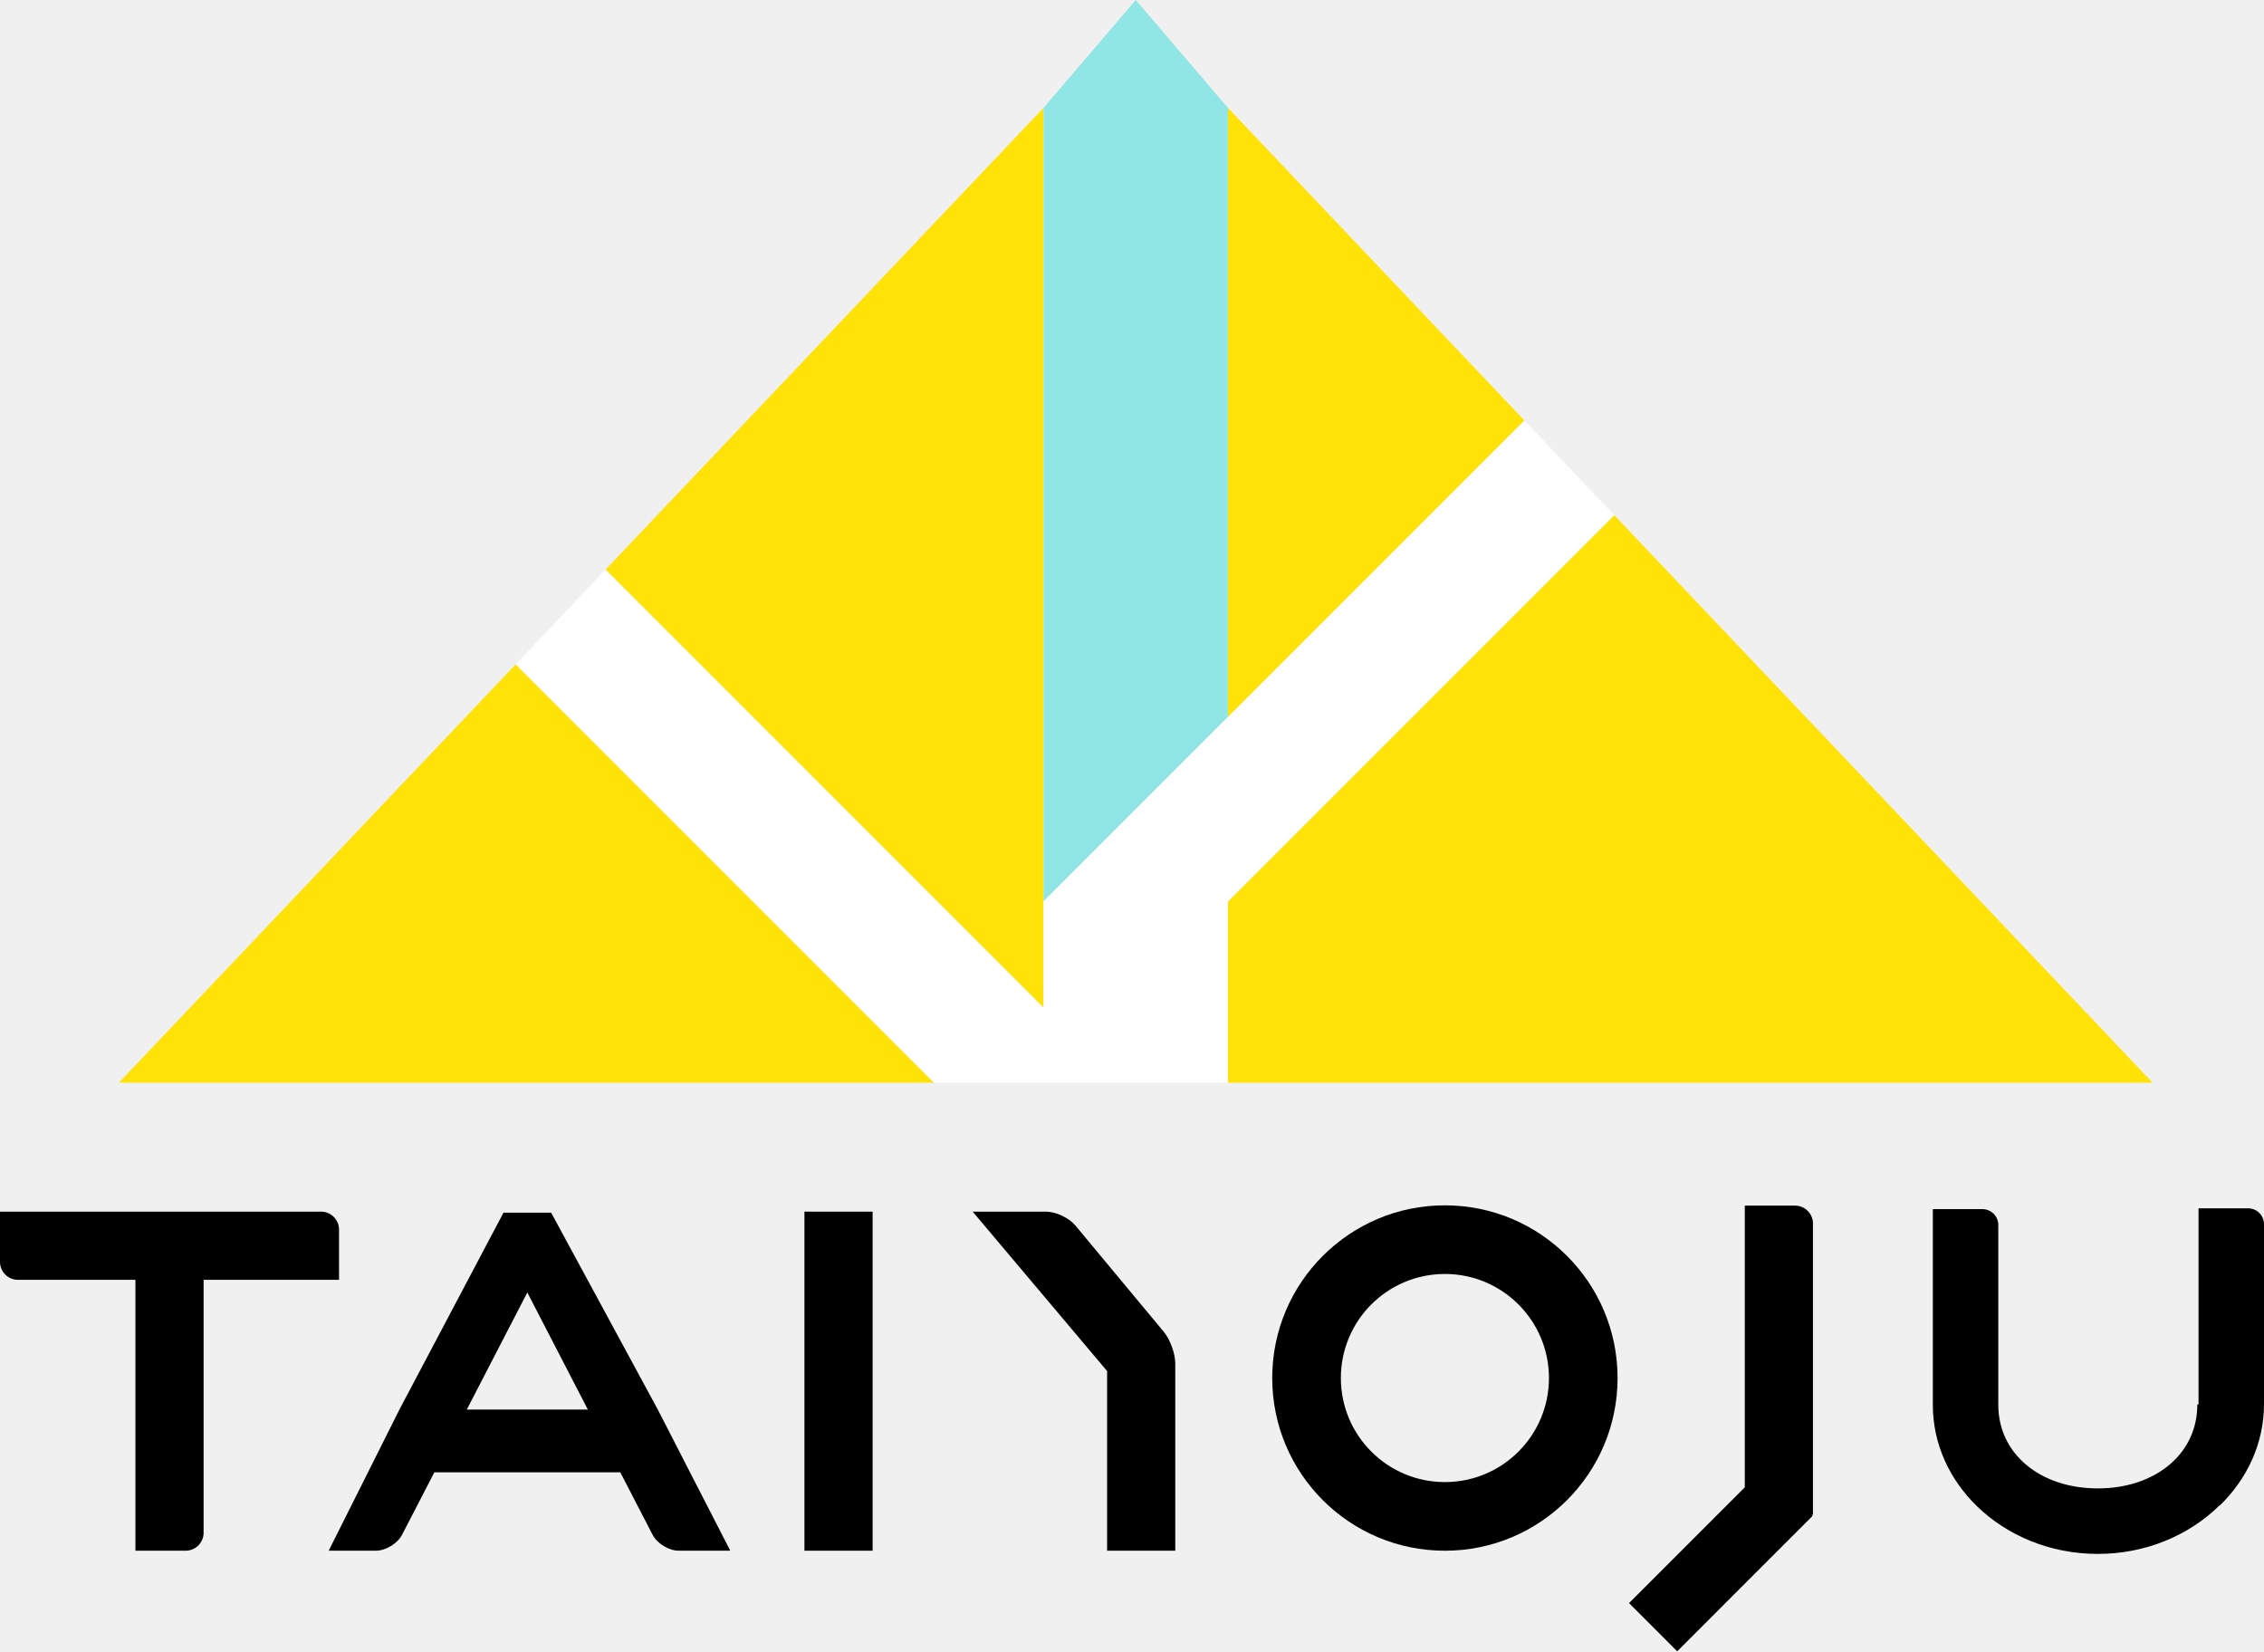
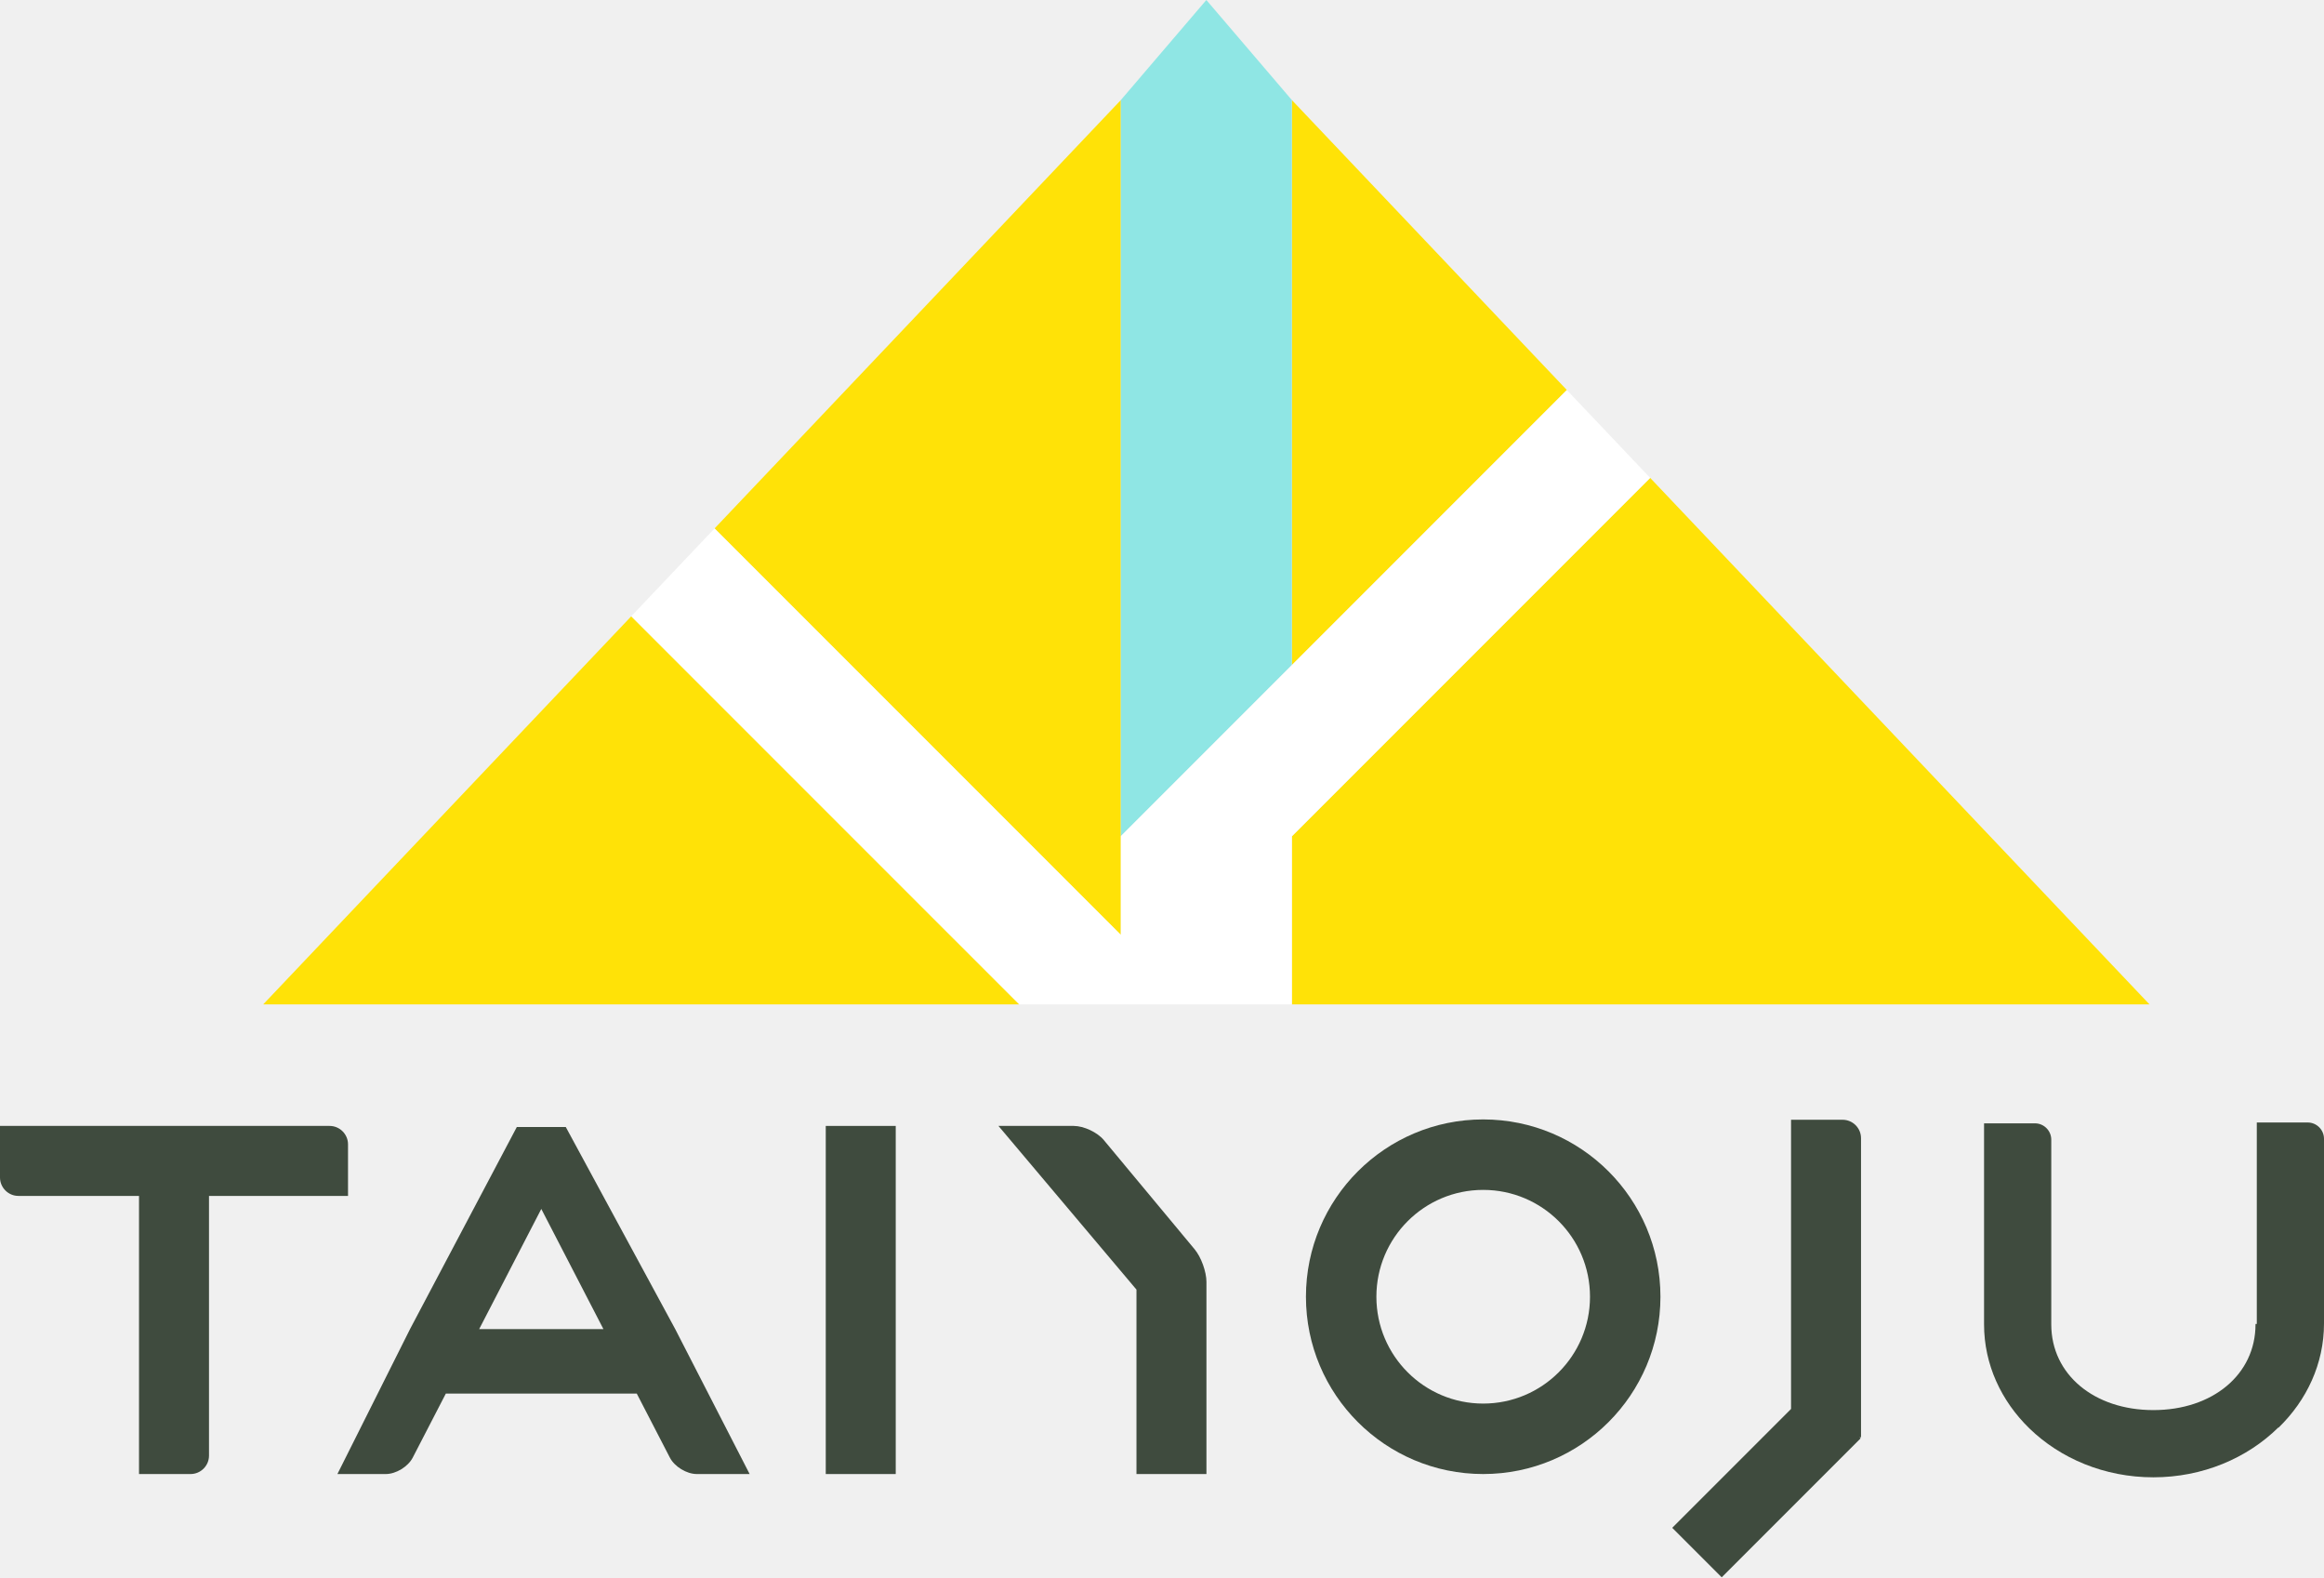
- <svg xmlns="http://www.w3.org/2000/svg" version="1.1" id="レイヤー_1" x="0px" y="0px" width="359.599px" height="262.25px" viewBox="120.008 268.739 359.599 262.25" enable-background="new 120.008 268.739 359.599 262.25" xml:space="preserve">
+ <svg xmlns="http://www.w3.org/2000/svg" version="1.1" id="レイヤー_1" x="0px" y="0px" width="397.984px" height="270.032px" viewBox="0 0 397.984 270.032" enable-background="new 0 0 397.984 270.032" xml:space="preserve">
  <g>
-     <polygon fill="#FFE207" points="285.76,285.866 216.185,359.208 285.76,428.785  " />
-     <polygon fill="#FFE207" points="138.889,440.687 268.363,440.687 201.92,374.244  " />
-     <polygon fill="#FFE207" points="315.042,285.866 315.042,382.609 362.138,335.513  " />
-     <polygon fill="#FFE207" points="461.912,440.687 376.404,350.549 315.042,411.911 315.042,440.687  " />
-     <polygon fill="#8FE6E4" points="300.401,268.739 285.76,285.866 285.76,411.892 315.042,382.609 315.042,285.866  " />
-     <polygon fill="#FFFFFF" points="362.138,335.513 315.042,382.609 285.76,411.892 285.76,428.785 216.185,359.208 201.92,374.244    268.363,440.687 285.76,440.687 315.042,440.687 315.042,411.911 376.404,350.549  " />
+     <polygon fill="#FFE207" points="191.944,17.127 122.369,90.468 191.944,160.045  " />
+     <polygon fill="#FFE207" points="45.074,171.947 174.547,171.947 108.104,105.505  " />
+     <polygon fill="#FFE207" points="221.227,17.127 221.227,113.87 268.323,66.773  " />
+     <polygon fill="#FFE207" points="368.097,171.947 282.588,81.81 221.227,143.171 221.227,171.947  " />
+     <polygon fill="#8FE6E4" points="206.586,0 191.944,17.127 191.944,143.152 221.227,113.87 221.227,17.127  " />
+     <polygon fill="#FFFFFF" points="268.323,66.773 221.227,113.87 191.944,143.152 191.944,160.045 122.369,90.468 108.104,105.505    174.547,171.947 191.944,171.947 221.227,171.947 221.227,143.171 282.588,81.81  " />
  </g>
  <g>
-     <rect x="247.78" y="461.167" width="10.828" height="53.85" />
-     <path d="M349.505,460.164c-15.146,0-27.426,12.279-27.426,27.426c0,15.148,12.279,27.428,27.426,27.428   c15.148,0,27.428-12.279,27.428-27.428C376.933,472.443,364.654,460.164,349.505,460.164z M349.505,504.117   c-9.127,0-16.523-7.398-16.523-16.527c0-9.127,7.396-16.525,16.523-16.525c9.129,0,16.527,7.398,16.527,16.525   C366.033,496.718,358.634,504.117,349.505,504.117z" />
-     <path d="M173.858,464.015c0-1.566-1.282-2.848-2.849-2.848h-51.001v7.98c0,1.564,1.282,2.848,2.848,2.848h18.663v43.021h7.979   c1.567,0,2.849-1.279,2.849-2.85v-40.172h21.512L173.858,464.015L173.858,464.015z" />
-     <path d="M229.607,502.568l-5.121-9.973l-16.934-31.26h-7.576l-16.524,31.26l-4.997,9.973l-6.24,12.447h7.493   c1.566,0,3.437-1.139,4.157-2.527l5.129-9.92h29.539l5.13,9.92c0.72,1.391,2.59,2.527,4.157,2.527H236L229.607,502.568z    M194.151,492.597l9.613-18.59l9.613,18.59H194.151z" />
-     <path d="M304.862,480.255l-14.053-16.895c-0.999-1.205-3.098-2.193-4.665-2.193h-11.643l21.354,25.32v28.527h10.826v-29.723   C306.683,483.728,305.865,481.46,304.862,480.255z" />
-     <path d="M407.968,463.062c0-1.566-1.281-2.85-2.85-2.85h-7.979v44.734l-18.387,18.385l7.656,7.658l21.498-21.5l-0.162-0.16h0.223   V463.062L407.968,463.062z" />
-     <path d="M477.083,460.636h-7.875v13.326v17.773v0.062h-0.201c0,0.021,0.004,0.045,0.004,0.068c0,7.756-6.645,13.256-15.803,13.256   c-9.16,0-15.803-5.5-15.803-13.256v-17.775v-10.801c0-1.389-1.137-2.523-2.523-2.523h-7.875v31.102   c0,6.211,2.666,11.867,7.02,16.094c4.787,4.648,11.611,7.562,19.182,7.562c7.637,0,14.523-2.969,19.316-7.691h0.064   c4.352-4.227,7.018-9.885,7.018-16.096v-28.576C479.607,461.771,478.472,460.636,477.083,460.636z" />
+     <rect x="141.411" y="192.757" fill="#3F4B3E" width="11.983" height="59.597" />
+     <path fill="#3F4B3E" d="M253.996,191.645c-16.765,0-30.354,13.59-30.354,30.354s13.59,30.354,30.354,30.354   s30.354-13.59,30.354-30.354S270.761,191.645,253.996,191.645z M253.996,240.29c-10.102,0-18.29-8.188-18.29-18.291   s8.188-18.29,18.29-18.29c10.103,0,18.291,8.188,18.291,18.29S264.099,240.29,253.996,240.29z" />
+     <path fill="#3F4B3E" d="M59.598,195.908c0-1.734-1.419-3.151-3.153-3.151H0v8.83c0,1.732,1.418,3.152,3.152,3.152h20.655v47.614   h8.831c1.734,0,3.153-1.417,3.153-3.152v-44.462h23.808V195.908z" />
+     <path fill="#3F4B3E" d="M121.298,238.575l-5.667-11.035l-18.741-34.598h-8.385L70.217,227.54l-5.53,11.035l-6.906,13.778h8.293   c1.734,0,3.804-1.26,4.601-2.8l5.677-10.979h32.691l5.678,10.979c0.796,1.54,2.866,2.8,4.601,2.8h9.053L121.298,238.575z    M82.058,227.54l10.639-20.573l10.64,20.573H82.058z" />
+     <path fill="#3F4B3E" d="M204.586,213.882l-15.552-18.697c-1.105-1.335-3.429-2.428-5.163-2.428h-12.885l23.634,28.022v31.574   h11.983v-32.896C206.603,217.725,205.695,215.215,204.586,213.882z" />
+     <path fill="#3F4B3E" d="M318.699,194.854c0-1.733-1.419-3.152-3.153-3.152h-8.83v49.508l-20.35,20.349l8.474,8.475l23.792-23.794   l-0.178-0.178h0.245V194.854z" />
+     <path fill="#3F4B3E" d="M395.191,192.168h-8.715v14.748v19.671v0.07h-0.223c0,0.025,0.003,0.05,0.003,0.075   c0,8.584-7.353,14.673-17.489,14.673c-10.138,0-17.489-6.089-17.489-14.673V207.06v-11.954c0-1.536-1.258-2.792-2.793-2.792h-8.716   v34.419c0,6.874,2.952,13.136,7.768,17.812c5.299,5.145,12.854,8.368,21.23,8.368c8.452,0,16.072-3.284,21.378-8.513h0.071   c4.815-4.676,7.768-10.938,7.768-17.813v-31.626C397.984,193.425,396.728,192.168,395.191,192.168z" />
  </g>
</svg>
